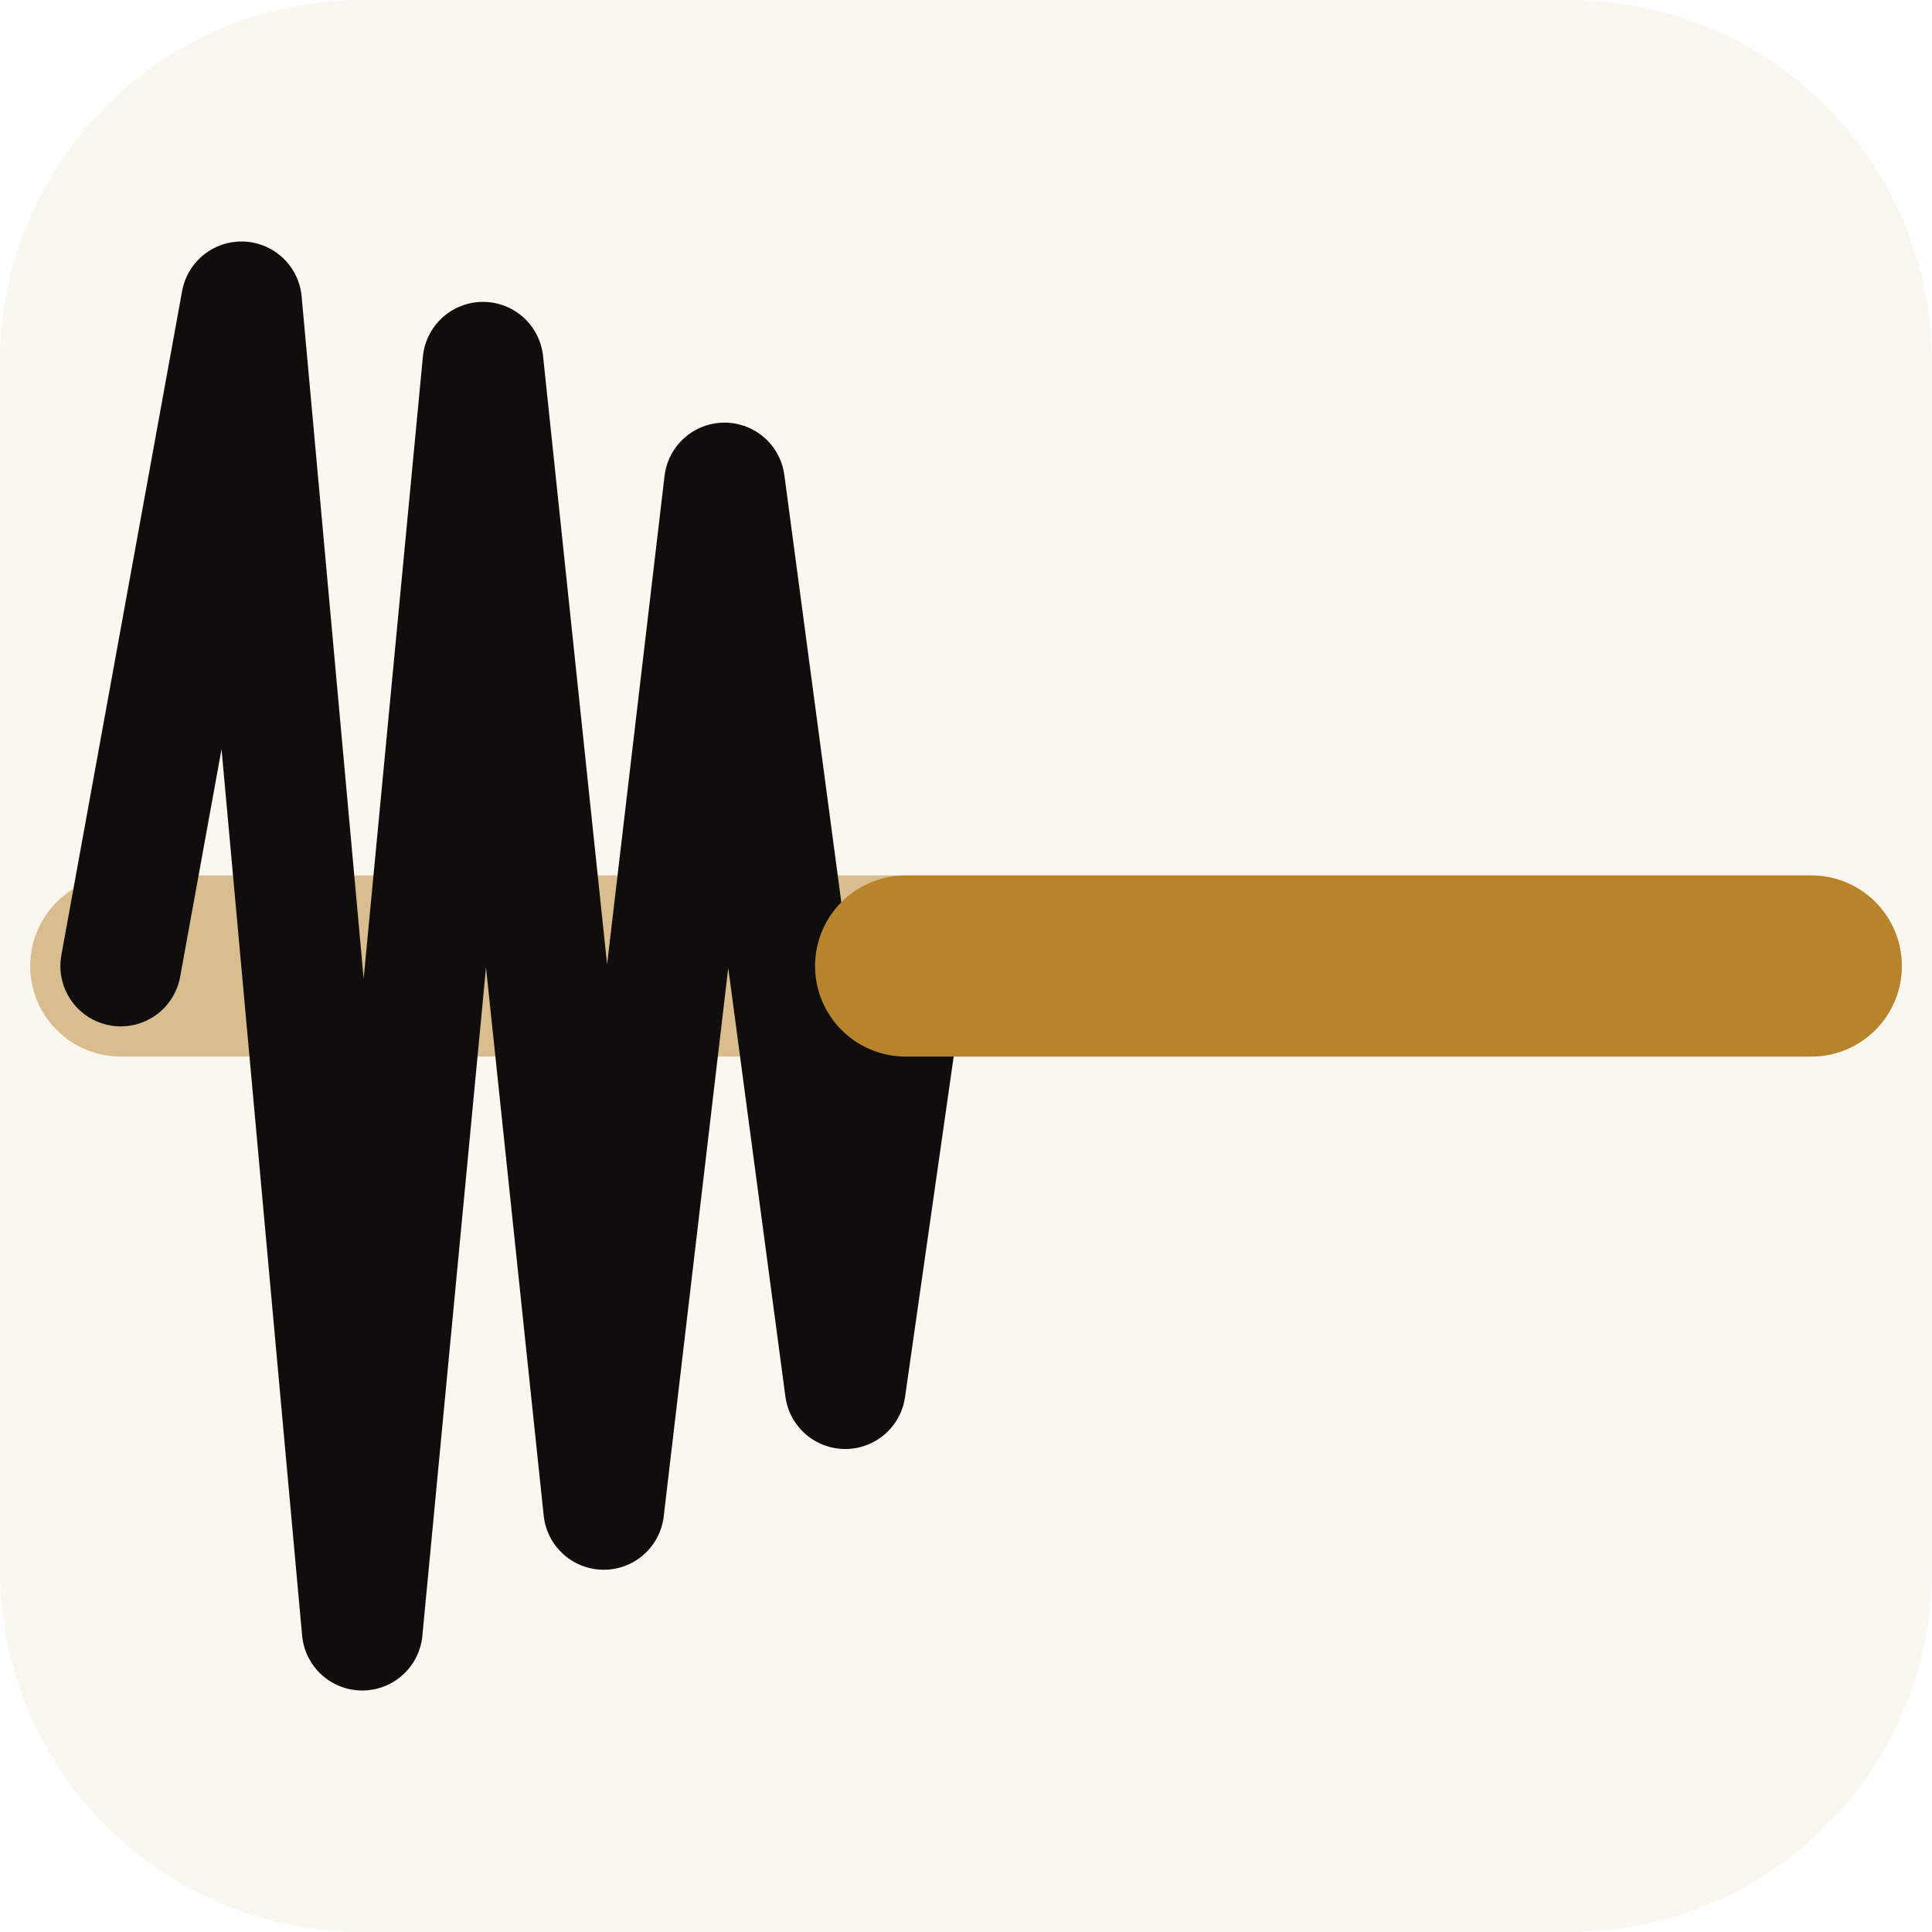
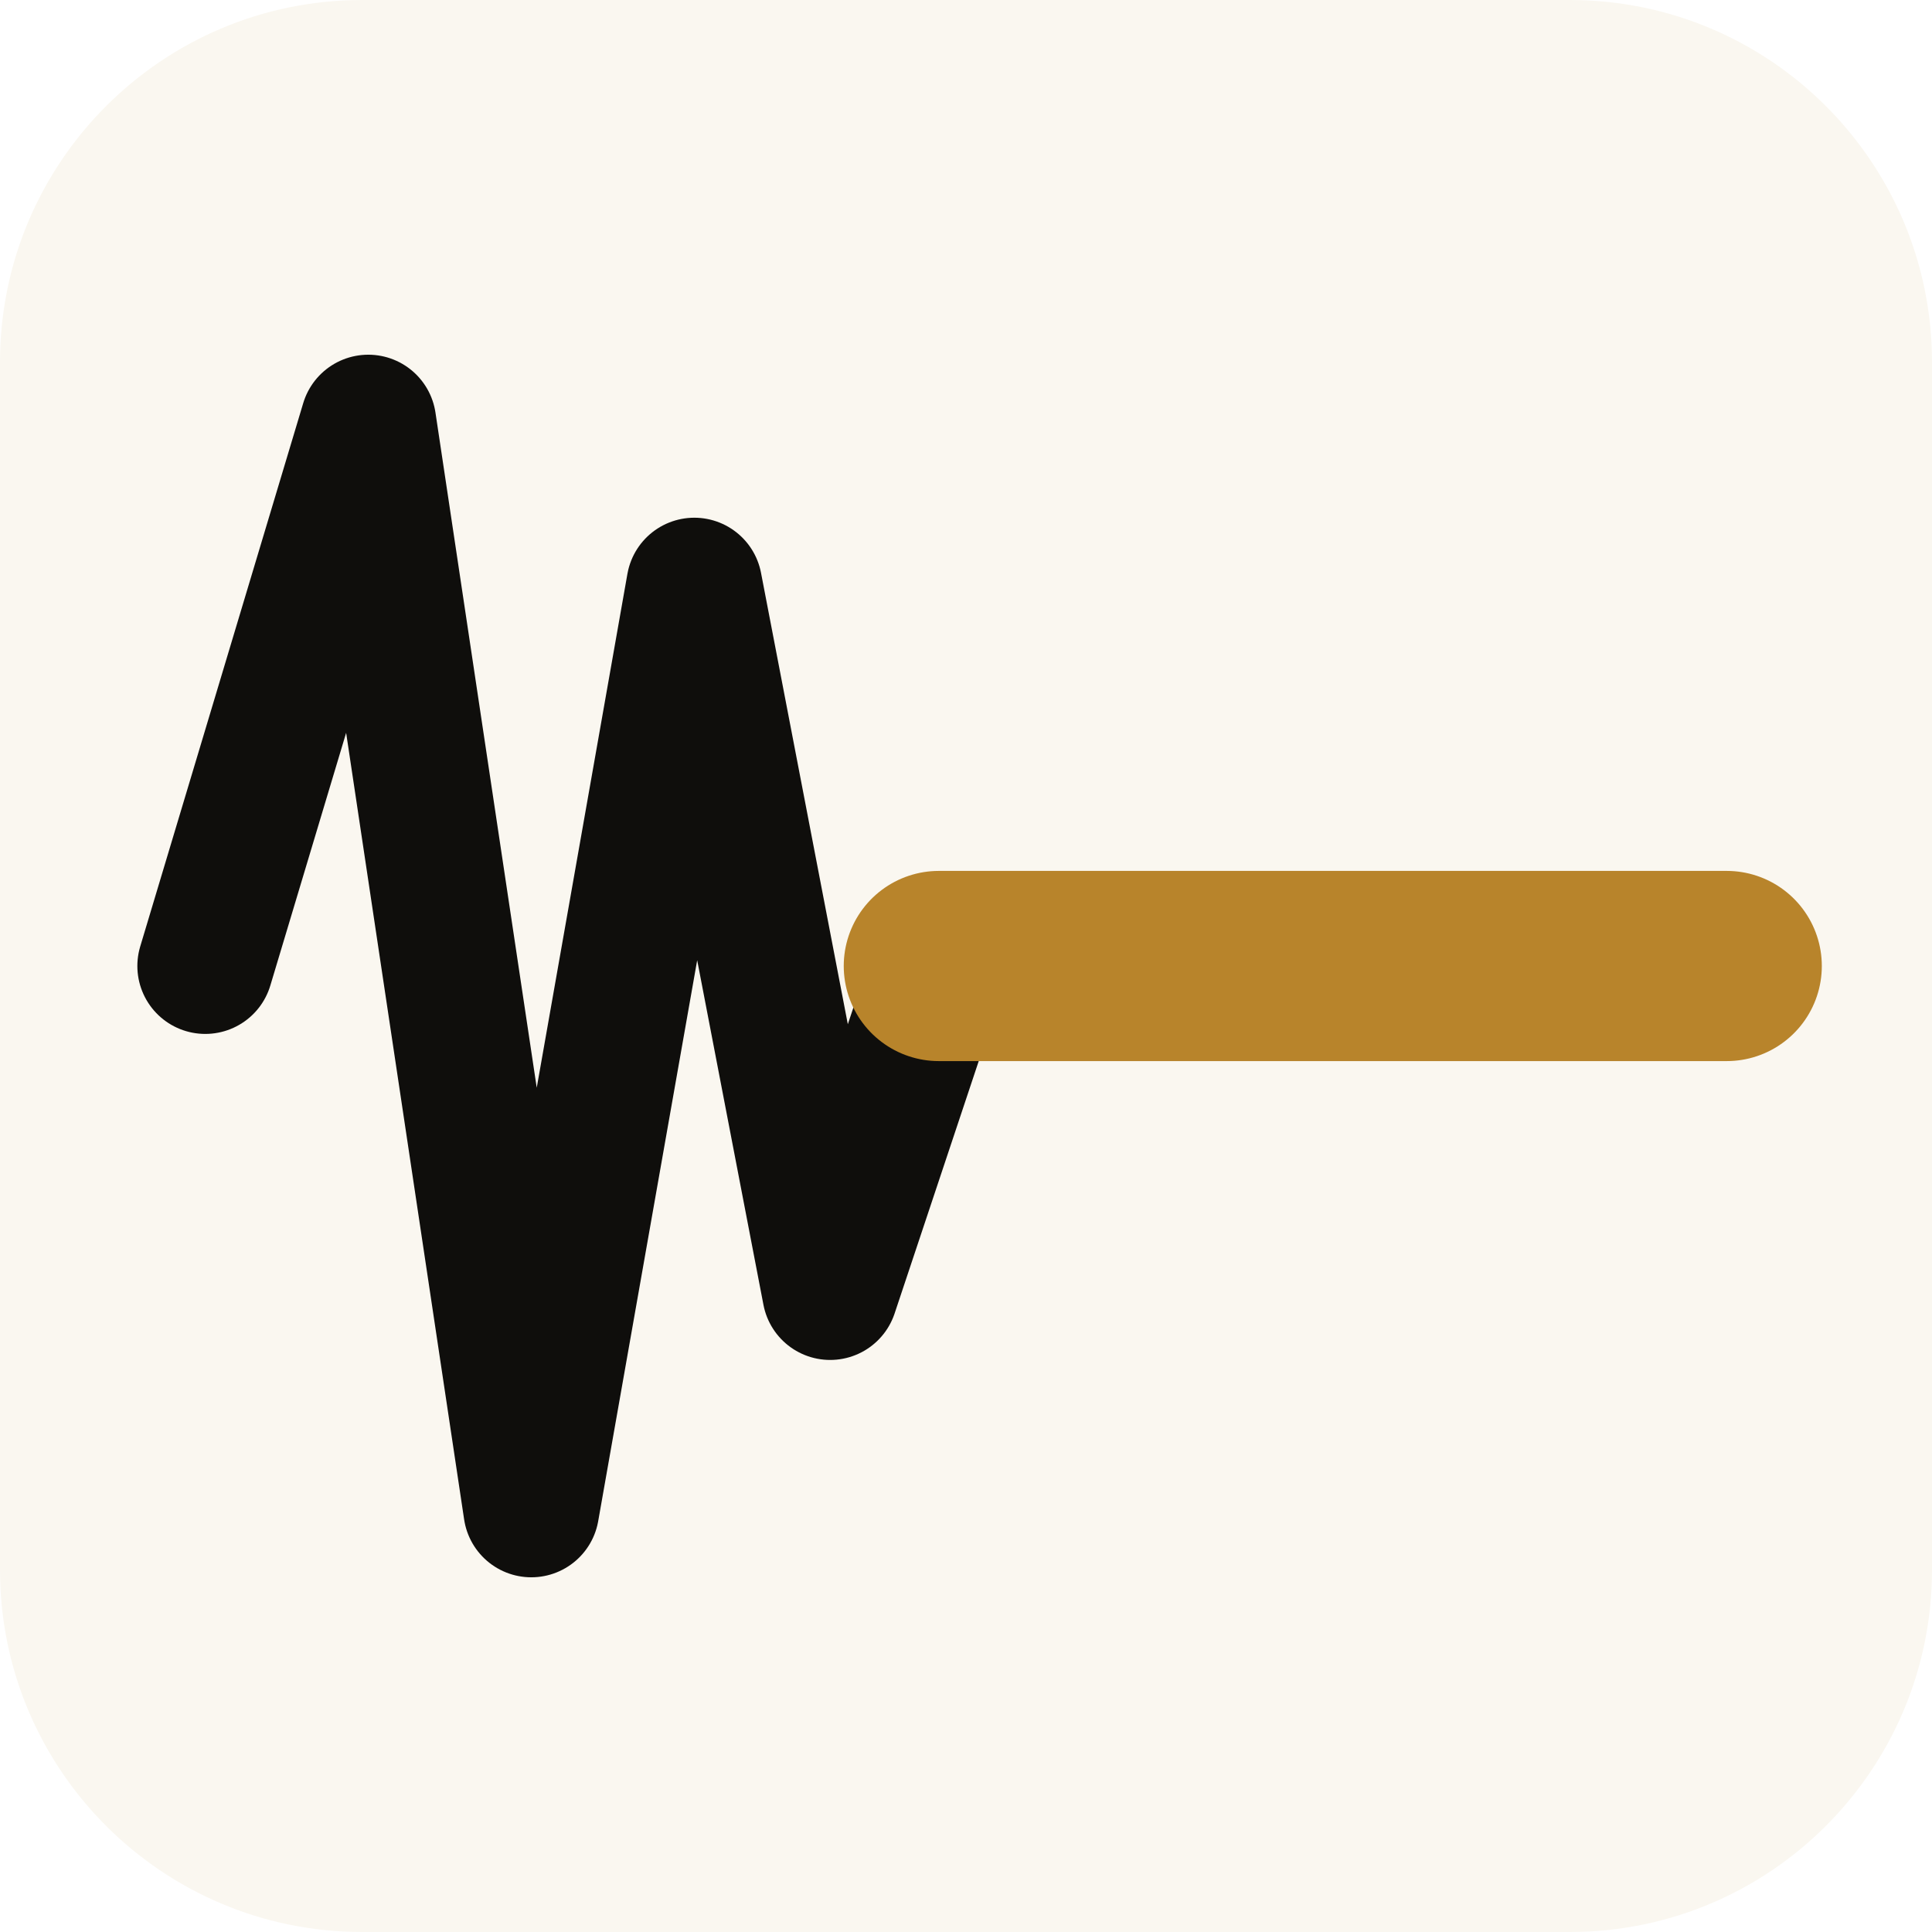
<svg xmlns="http://www.w3.org/2000/svg" viewBox="0 0 64 64">
  <rect width="64" height="64" rx="12" fill="#FAF7F0" />
-   <line x1="4" y1="32" x2="60" y2="32" stroke="#B8842B" stroke-width="6" stroke-linecap="round" opacity="0.5" />
-   <path d="M4 32 L8 10 L12 54 L16 12 L20 50 L24 16 L28 46 L30 32 L60 32" fill="none" stroke="#0F0E0C" stroke-width="4" stroke-linejoin="round" stroke-linecap="round" />
-   <line x1="30" y1="32" x2="60" y2="32" stroke="#B8842B" stroke-width="6" stroke-linecap="round" />
+   <g transform="translate(32 32) scale(0.9) translate(-32 -32)">
+     <path d="M4 32 L10 12 L16 52 L22 18 L27 44 L31 32 L60 32" fill="none" stroke="#0F0E0C" stroke-width="5" stroke-linejoin="round" stroke-linecap="round" />
+     <line x1="31" y1="32" x2="60" y2="32" stroke="#B8842B" stroke-width="7" stroke-linecap="round" />
+   </g>
</svg>
